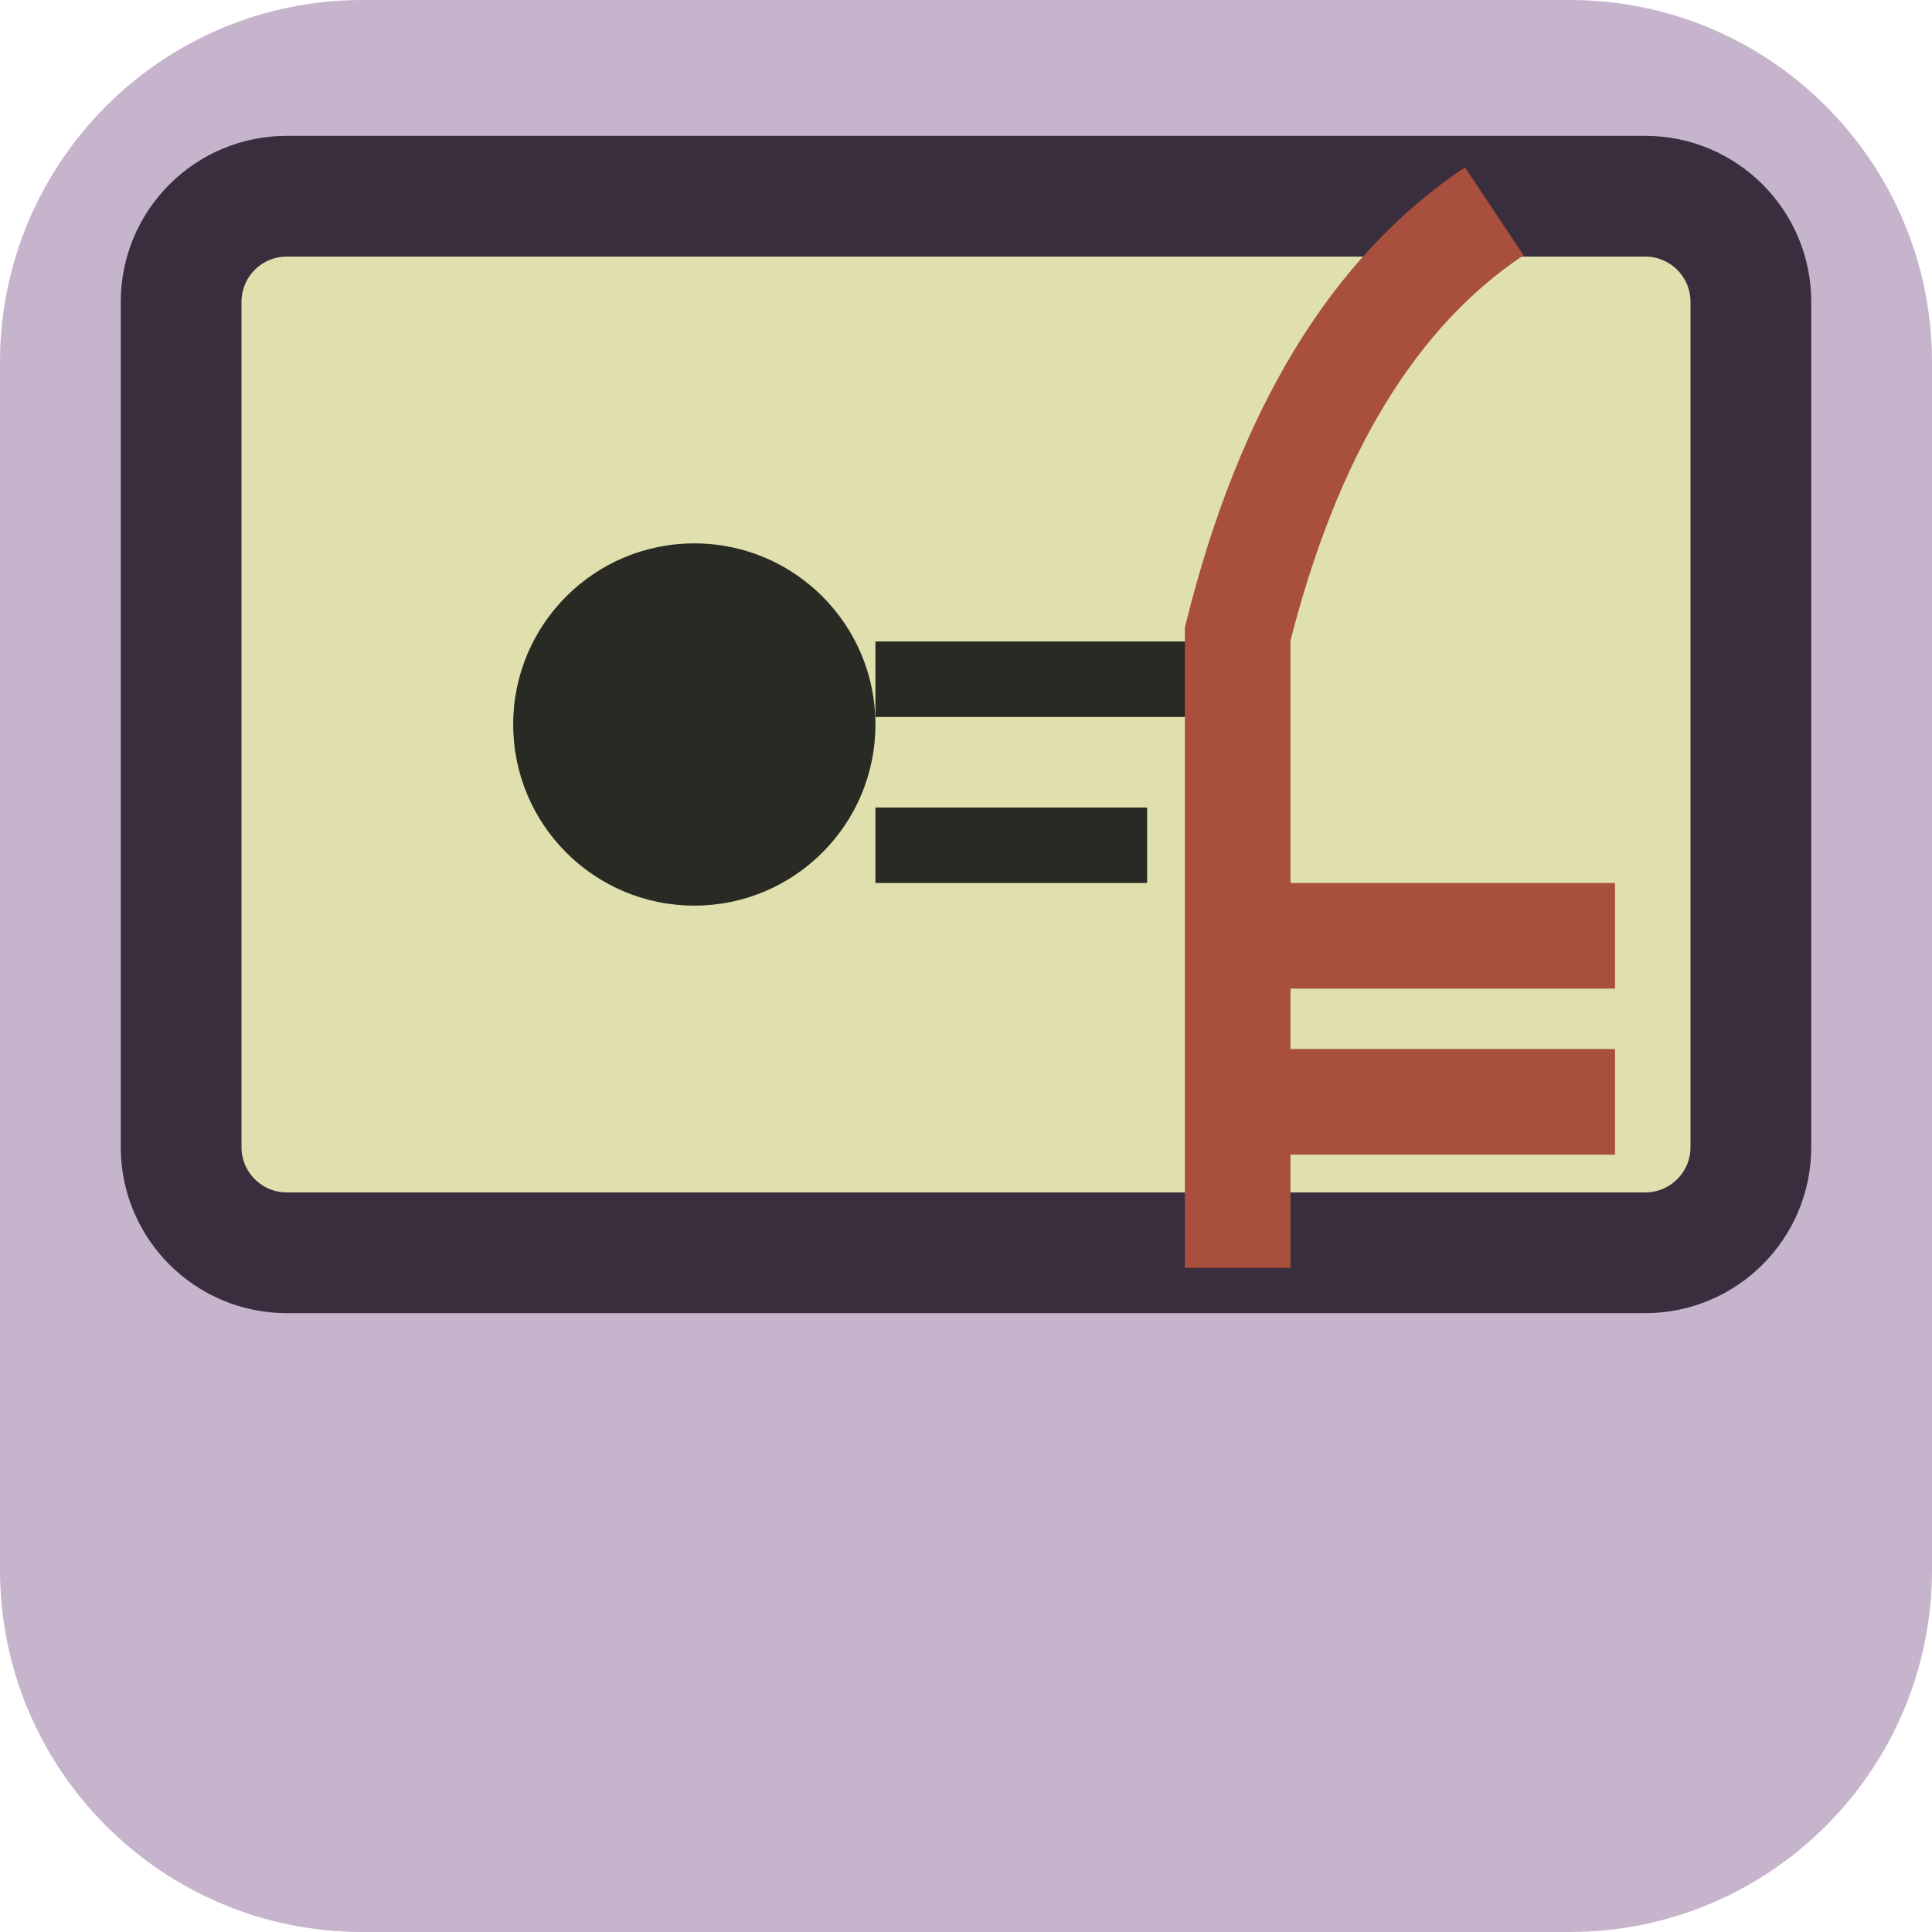
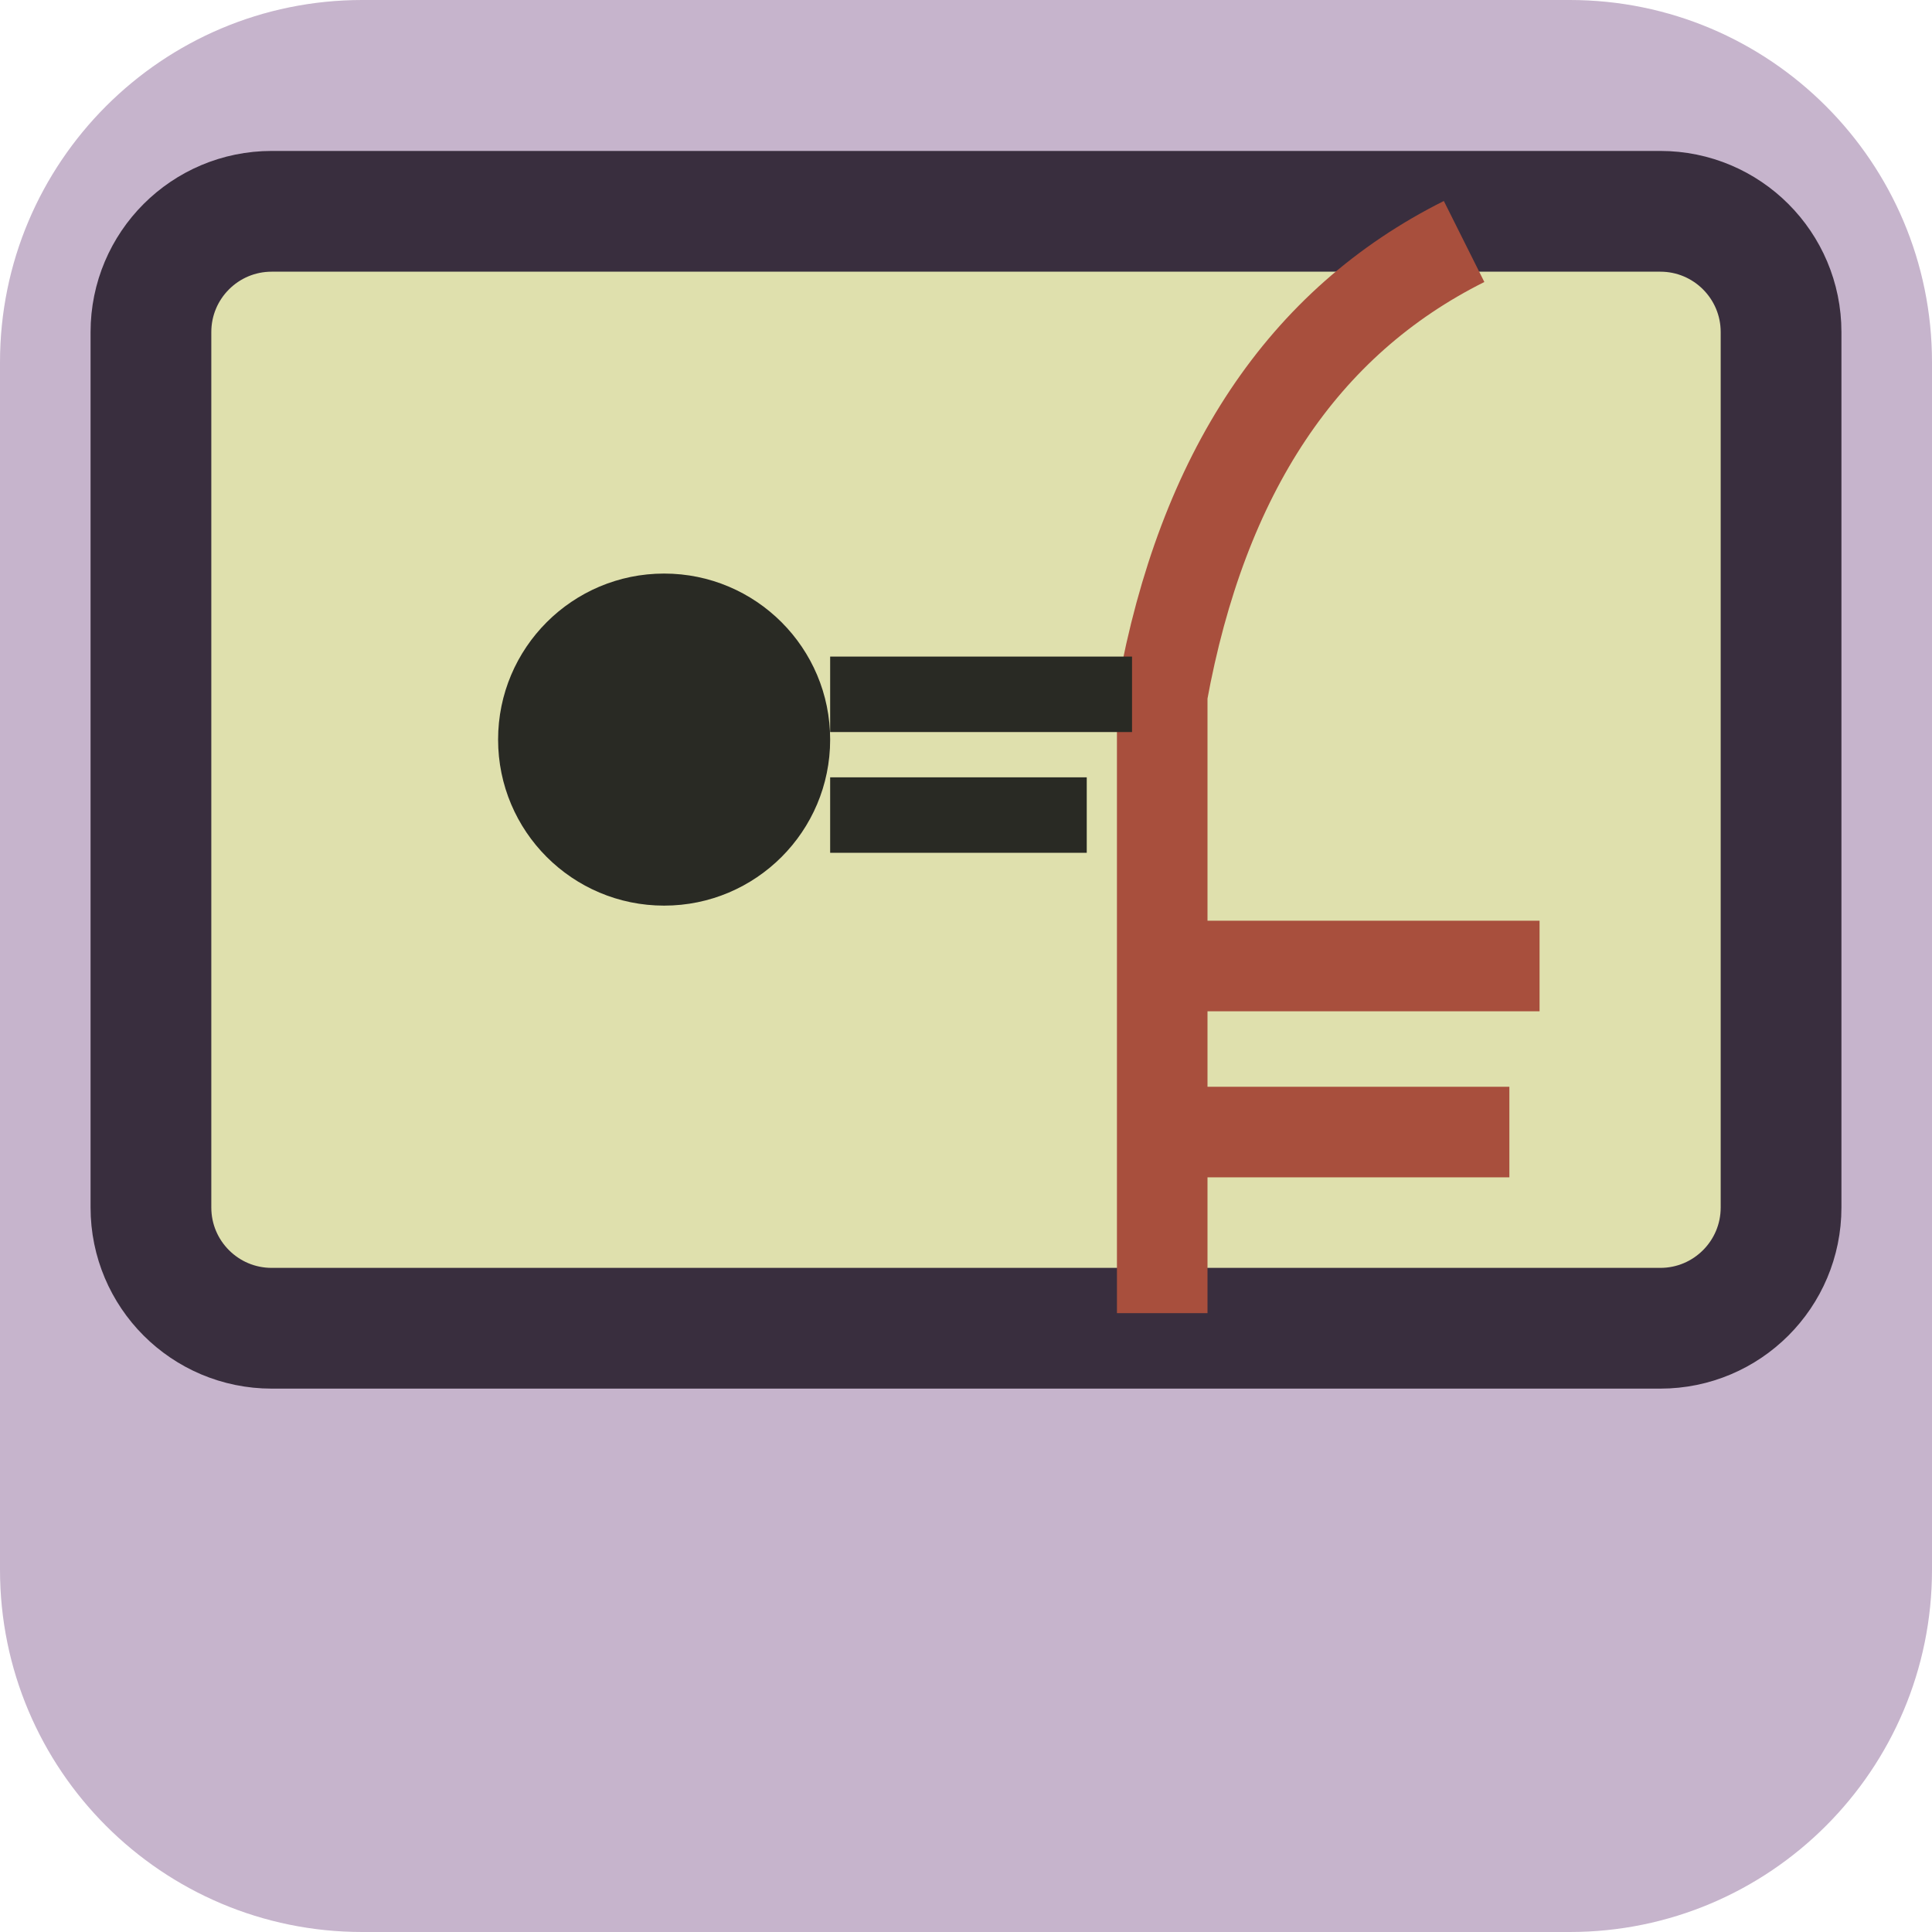
<svg xmlns="http://www.w3.org/2000/svg" viewBox="0 0 128 128">
  <rect width="128" height="128" rx="24" fill="#c6b4cc" />
-   <rect x="12" y="13" width="104" height="70" rx="7" fill="#dfe0ad" stroke="#392e3e" stroke-width="8" />
-   <circle cx="46" cy="48" r="12" fill="#292a24" />
-   <path d="M58 45h24M58 56h18" stroke="#292a24" stroke-width="5" />
-   <path d="M82 84V42q5-20 17-28M82 62h25M82 73h25" stroke="#a84f3d" stroke-width="7" fill="none" />
+   <rect x="10" y="14" width="108" height="74" rx="8" fill="#dfe0ad" stroke="#392e3e" stroke-width="8" />
+   <path d="M77 87V46q4-22 20-30M77 64h25M77 75h23" stroke="#a84f3d" stroke-width="6" fill="none" />
+   <circle cx="44" cy="49" r="11" fill="#292a24" />
+   <path d="M55 46h20M55 54h17" stroke="#292a24" stroke-width="5" />
</svg>
